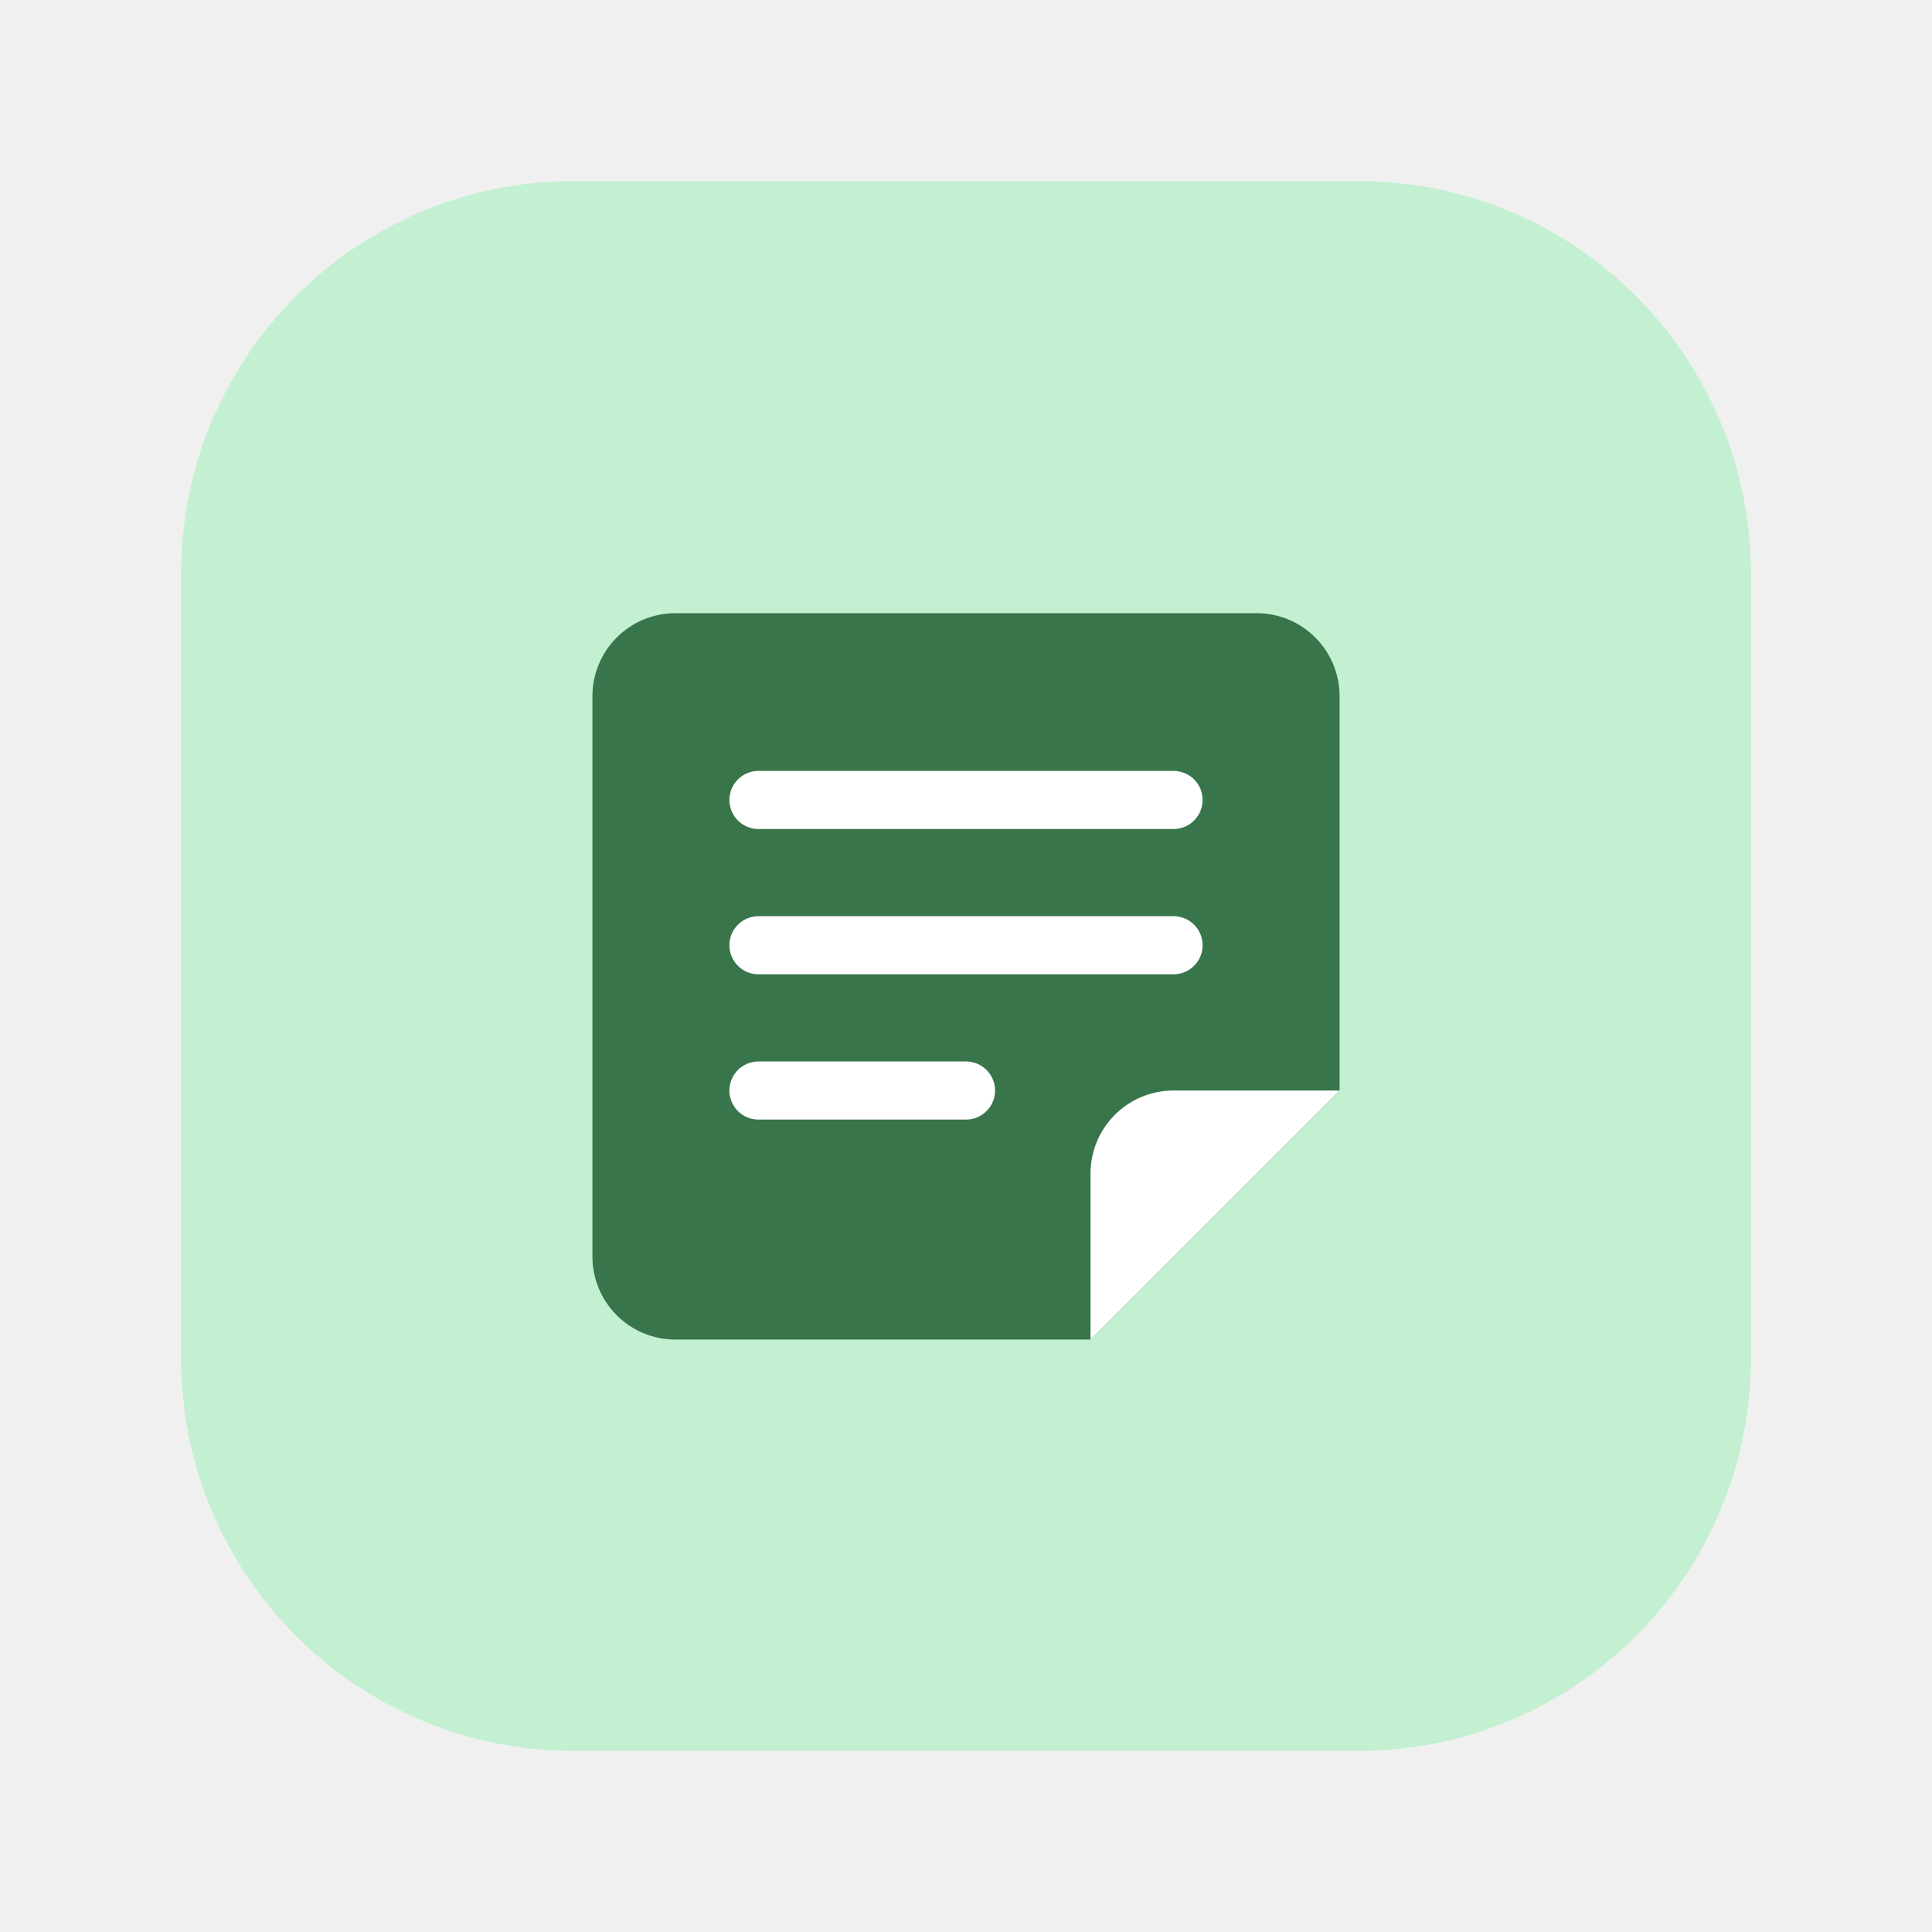
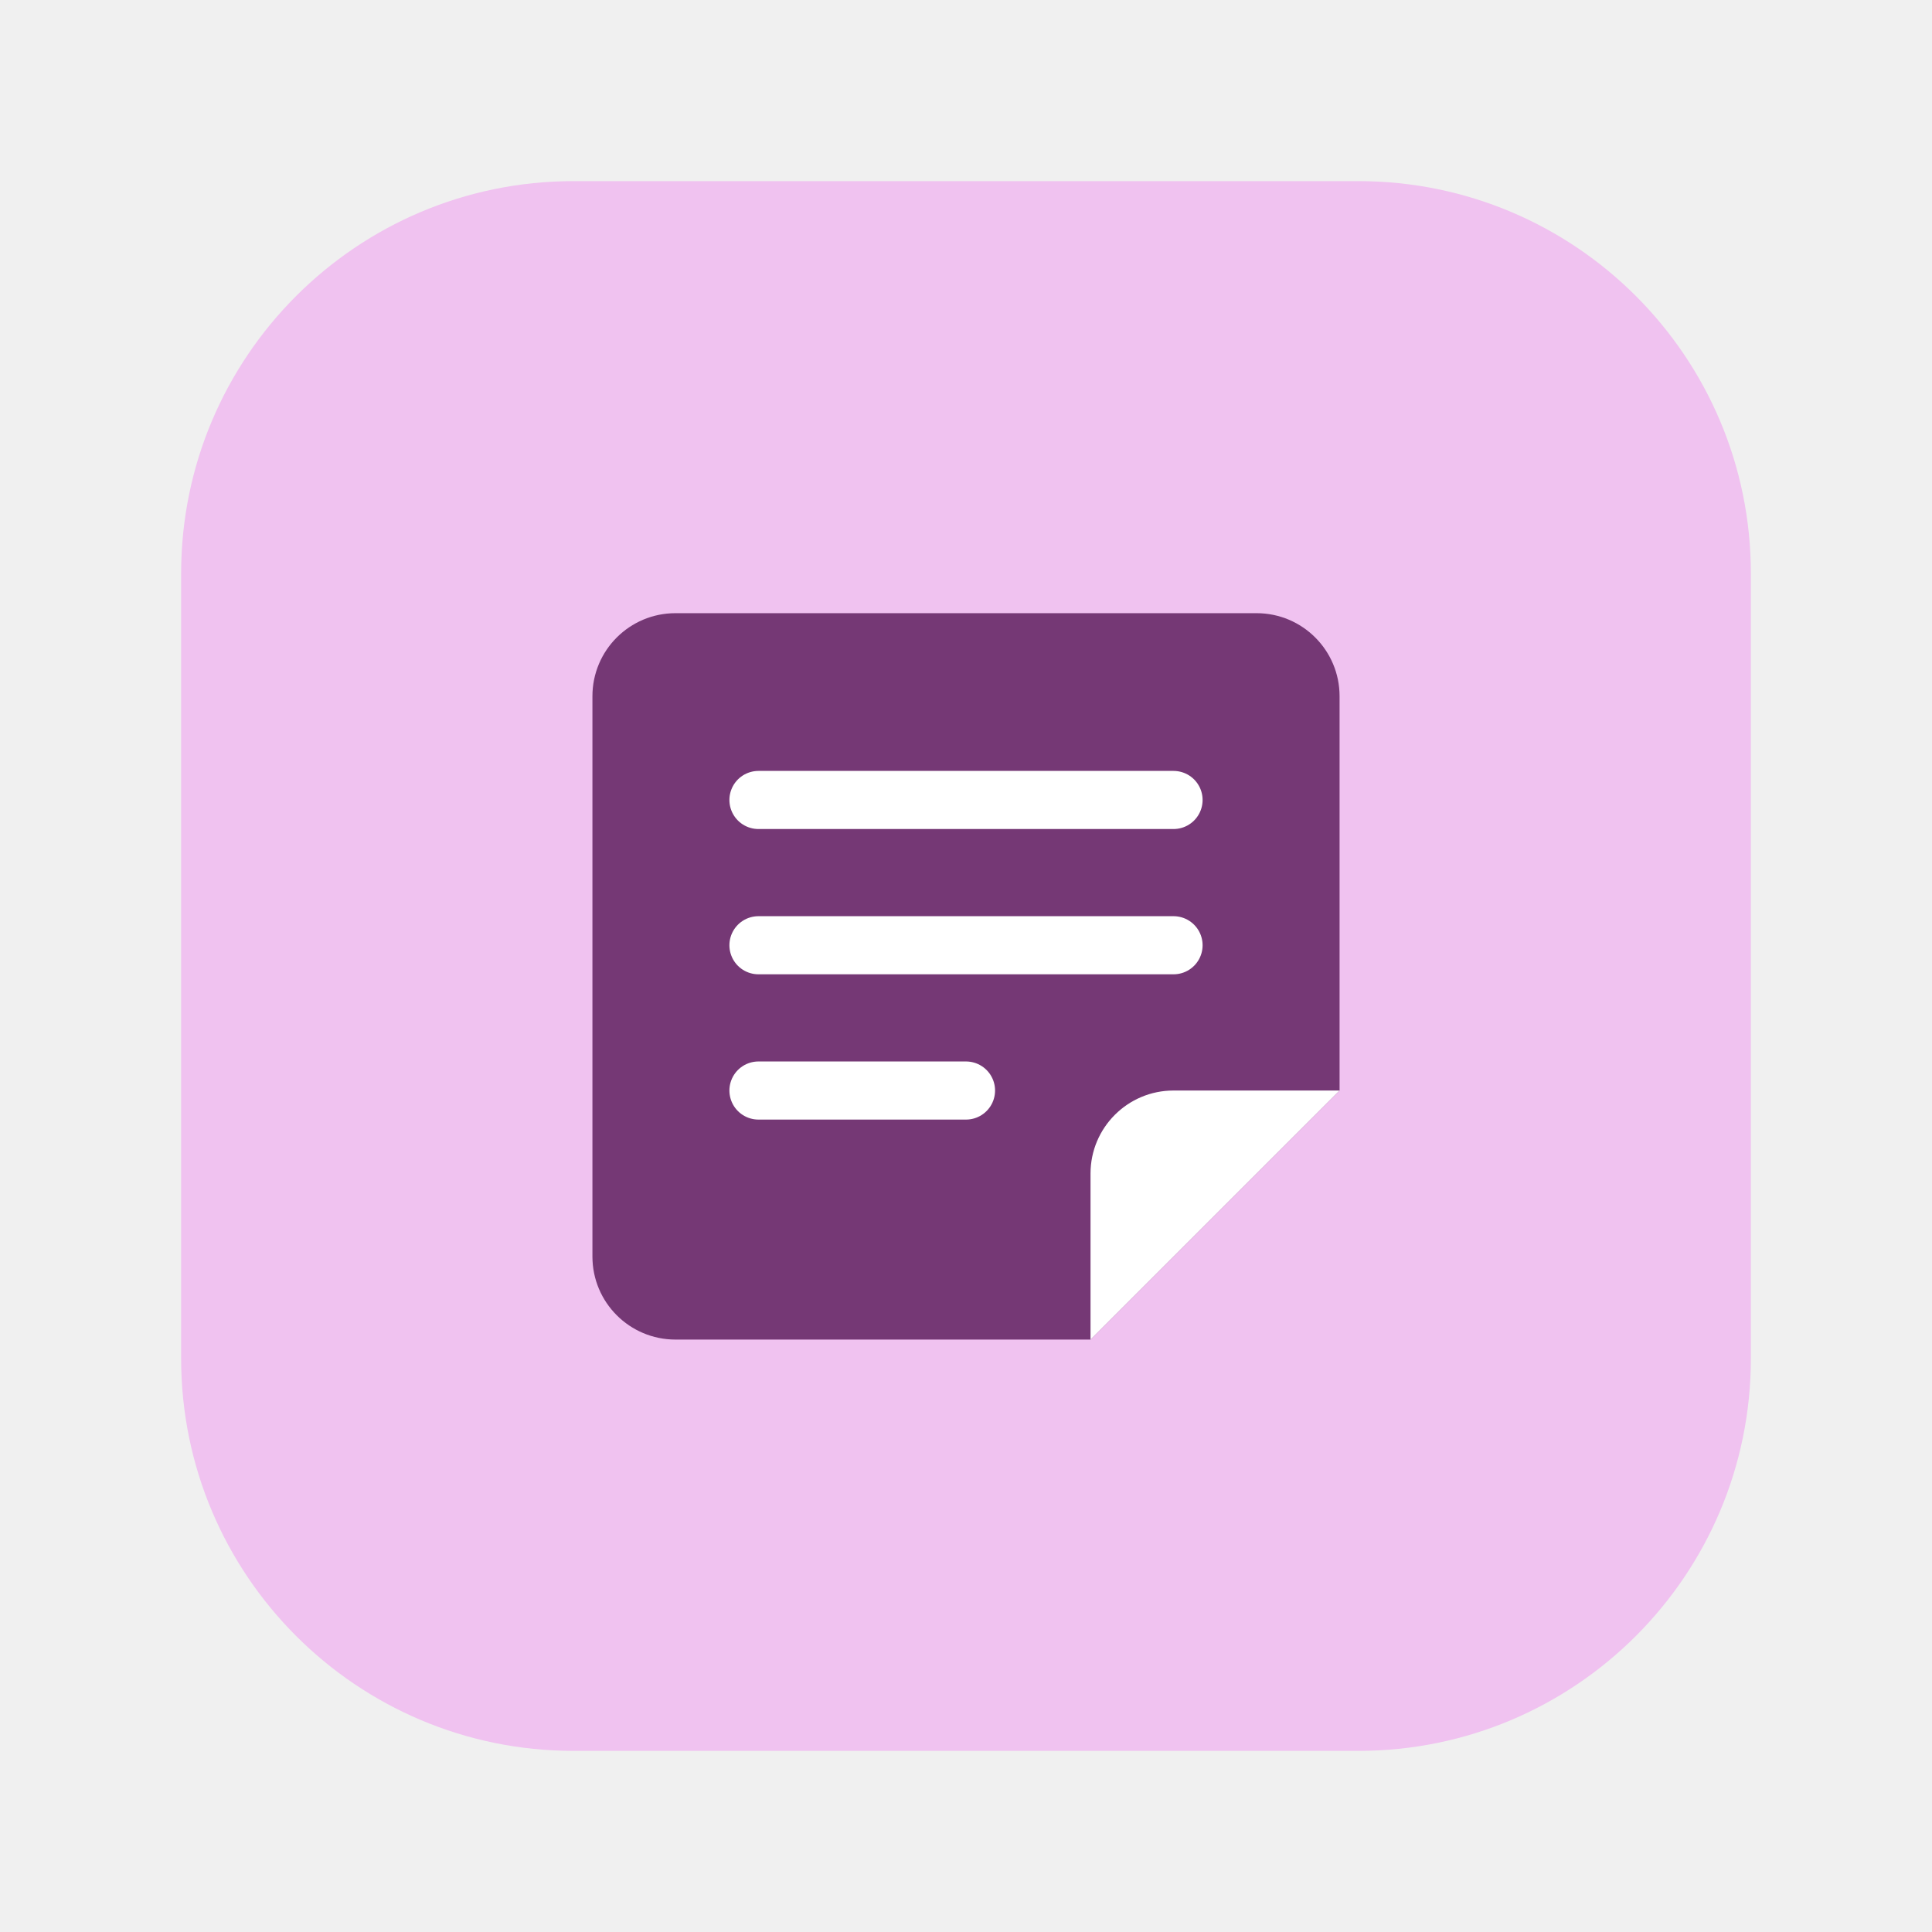
<svg xmlns="http://www.w3.org/2000/svg" width="512" height="512" viewBox="0 0 512 512">
-   <rect x="48" y="48" width="416" height="416" rx="104" fill="hsl(138,60%,85%)" />
+   <rect x="48" y="48" width="416" height="416" rx="104" fill="hsl(300,60%,85%)" />
  <g transform="translate(124,124) scale(11)">
-     <path d="M5 3.5h14a2 2 0 0 1 2 2V15l-6 6H5a2 2 0 0 1-2-2V5.5a2 2 0 0 1 2-2z" fill="hsl(138,35%,34%)" />
+     <path d="M5 3.5h14a2 2 0 0 1 2 2V15l-6 6H5a2 2 0 0 1-2-2V5.5a2 2 0 0 1 2-2z" fill="hsl(300,35%,34%)" />
    <path d="M15 21v-4a2 2 0 0 1 2-2h4z" fill="#ffffff" />
    <g stroke="#ffffff" stroke-width="1.4" stroke-linecap="round">
      <path d="M7 8h10M7 11.5h10M7 15h5" />
    </g>
  </g>
</svg>
